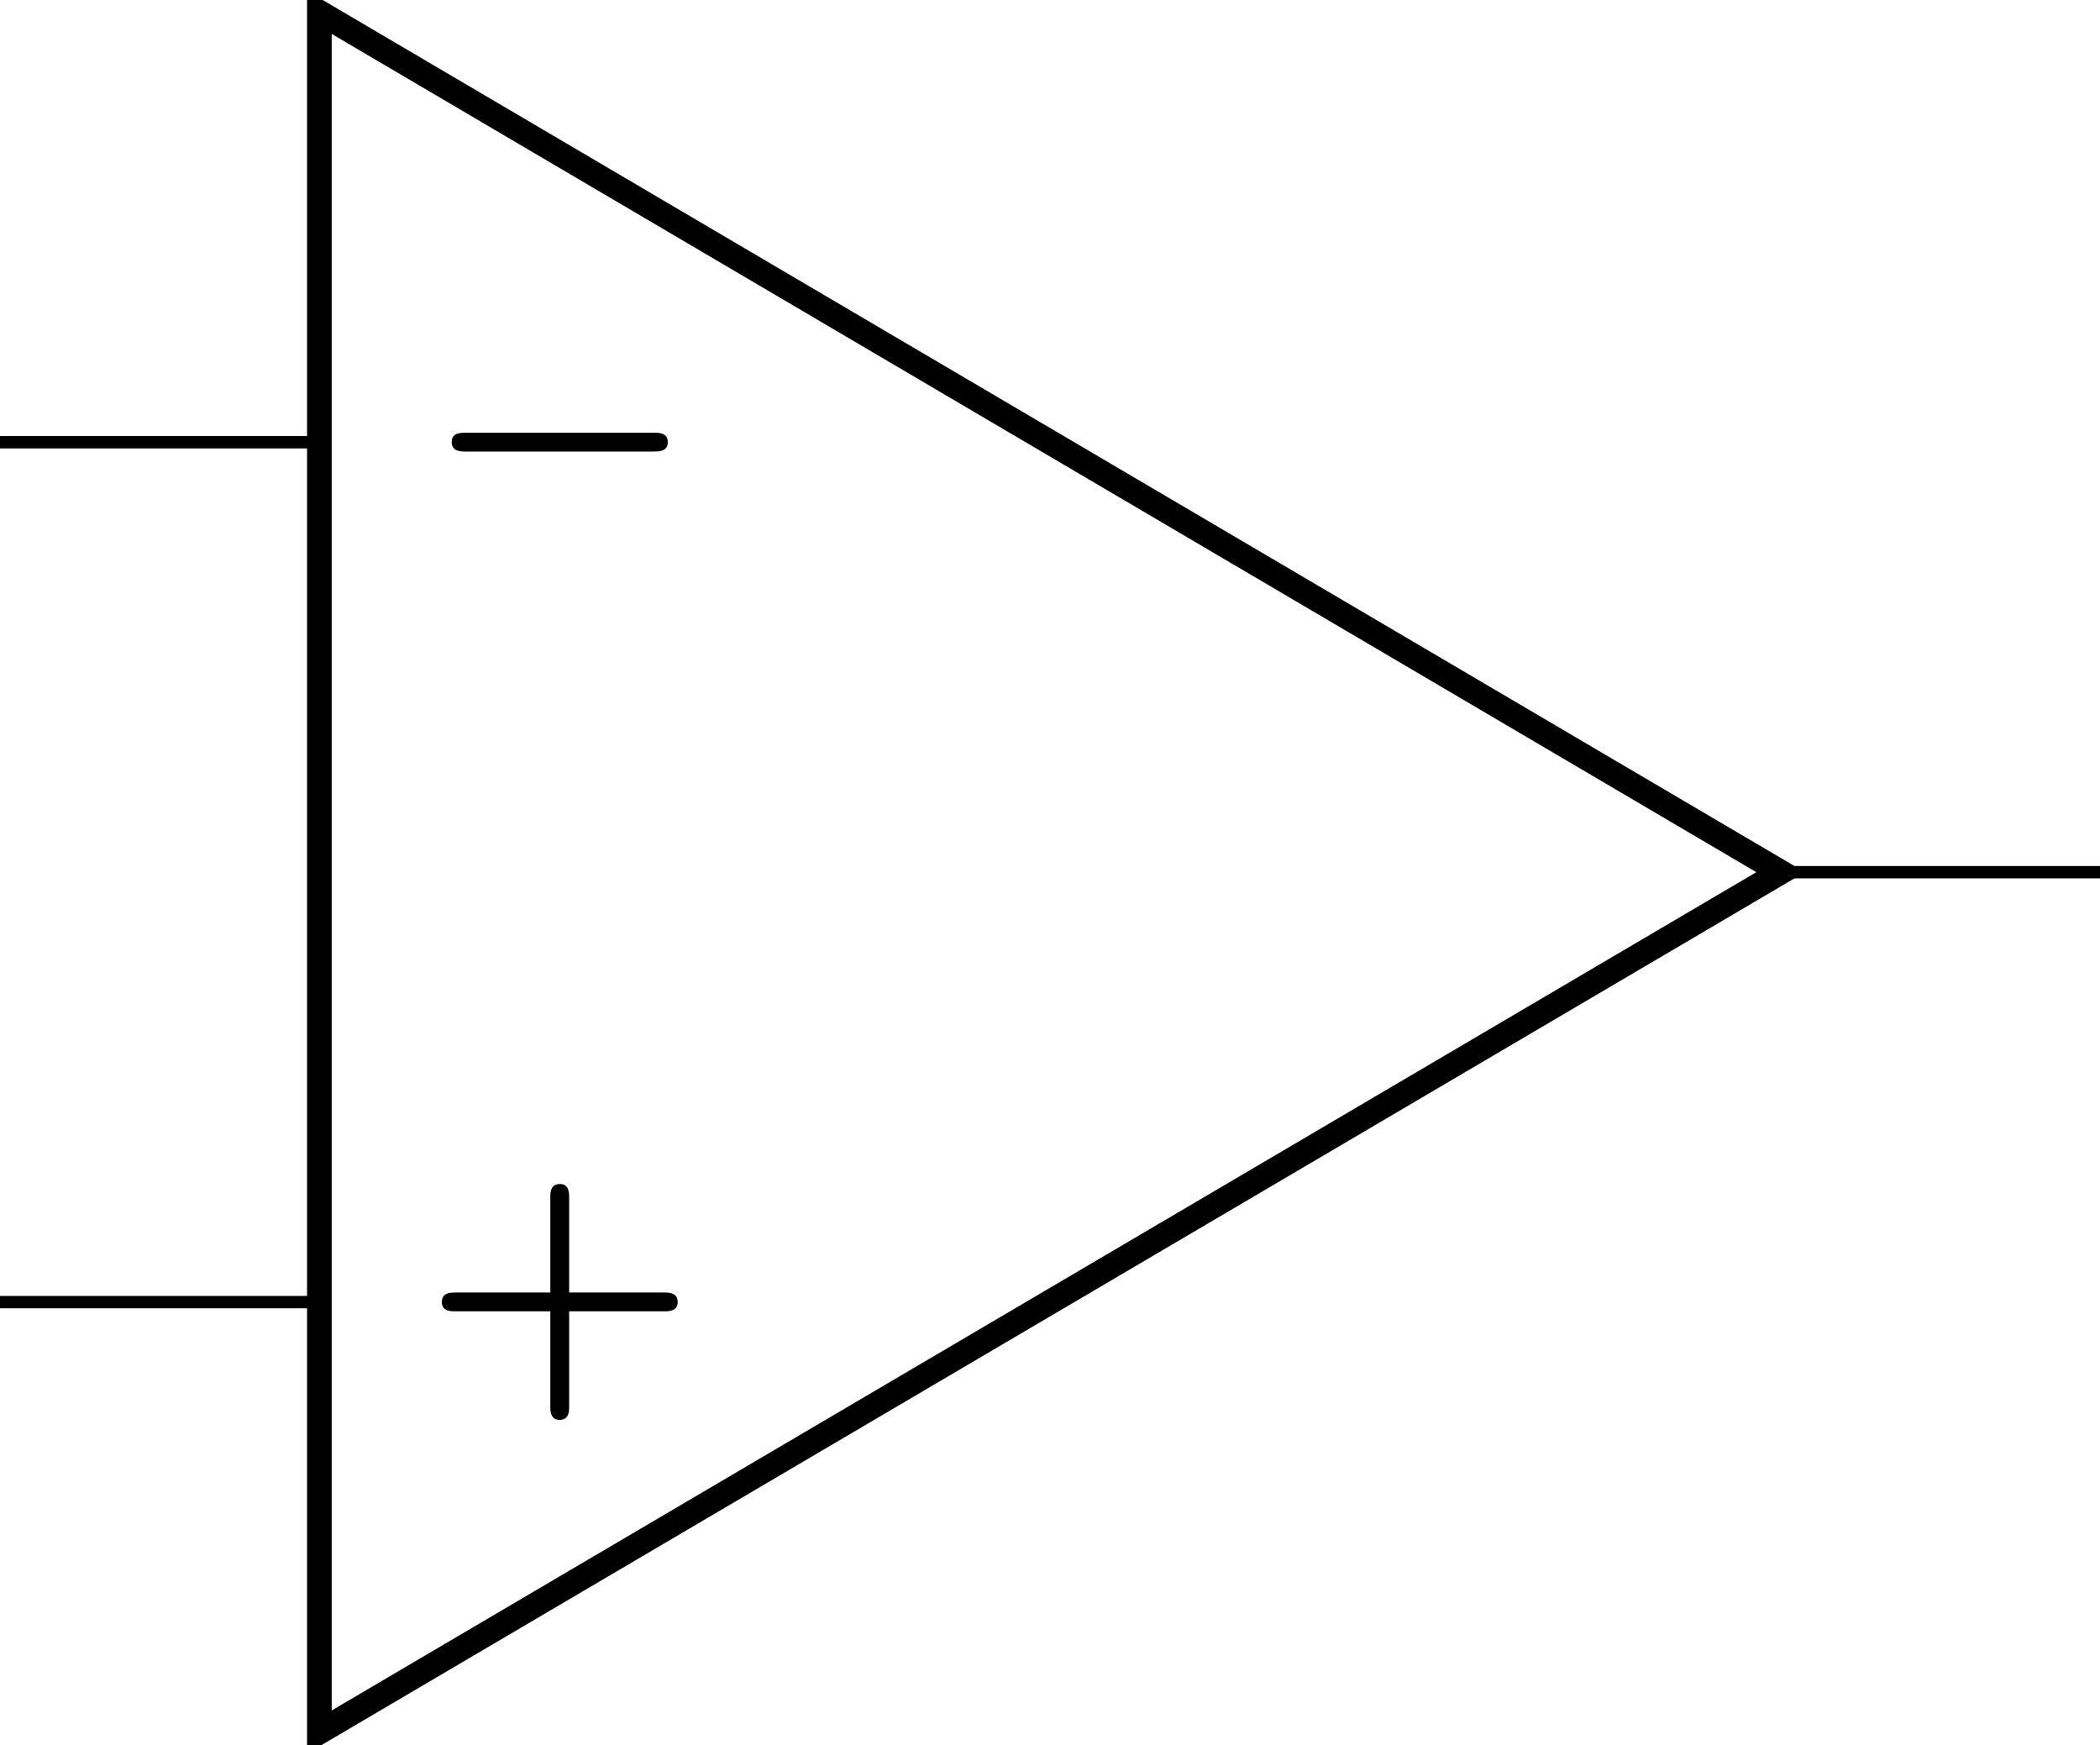
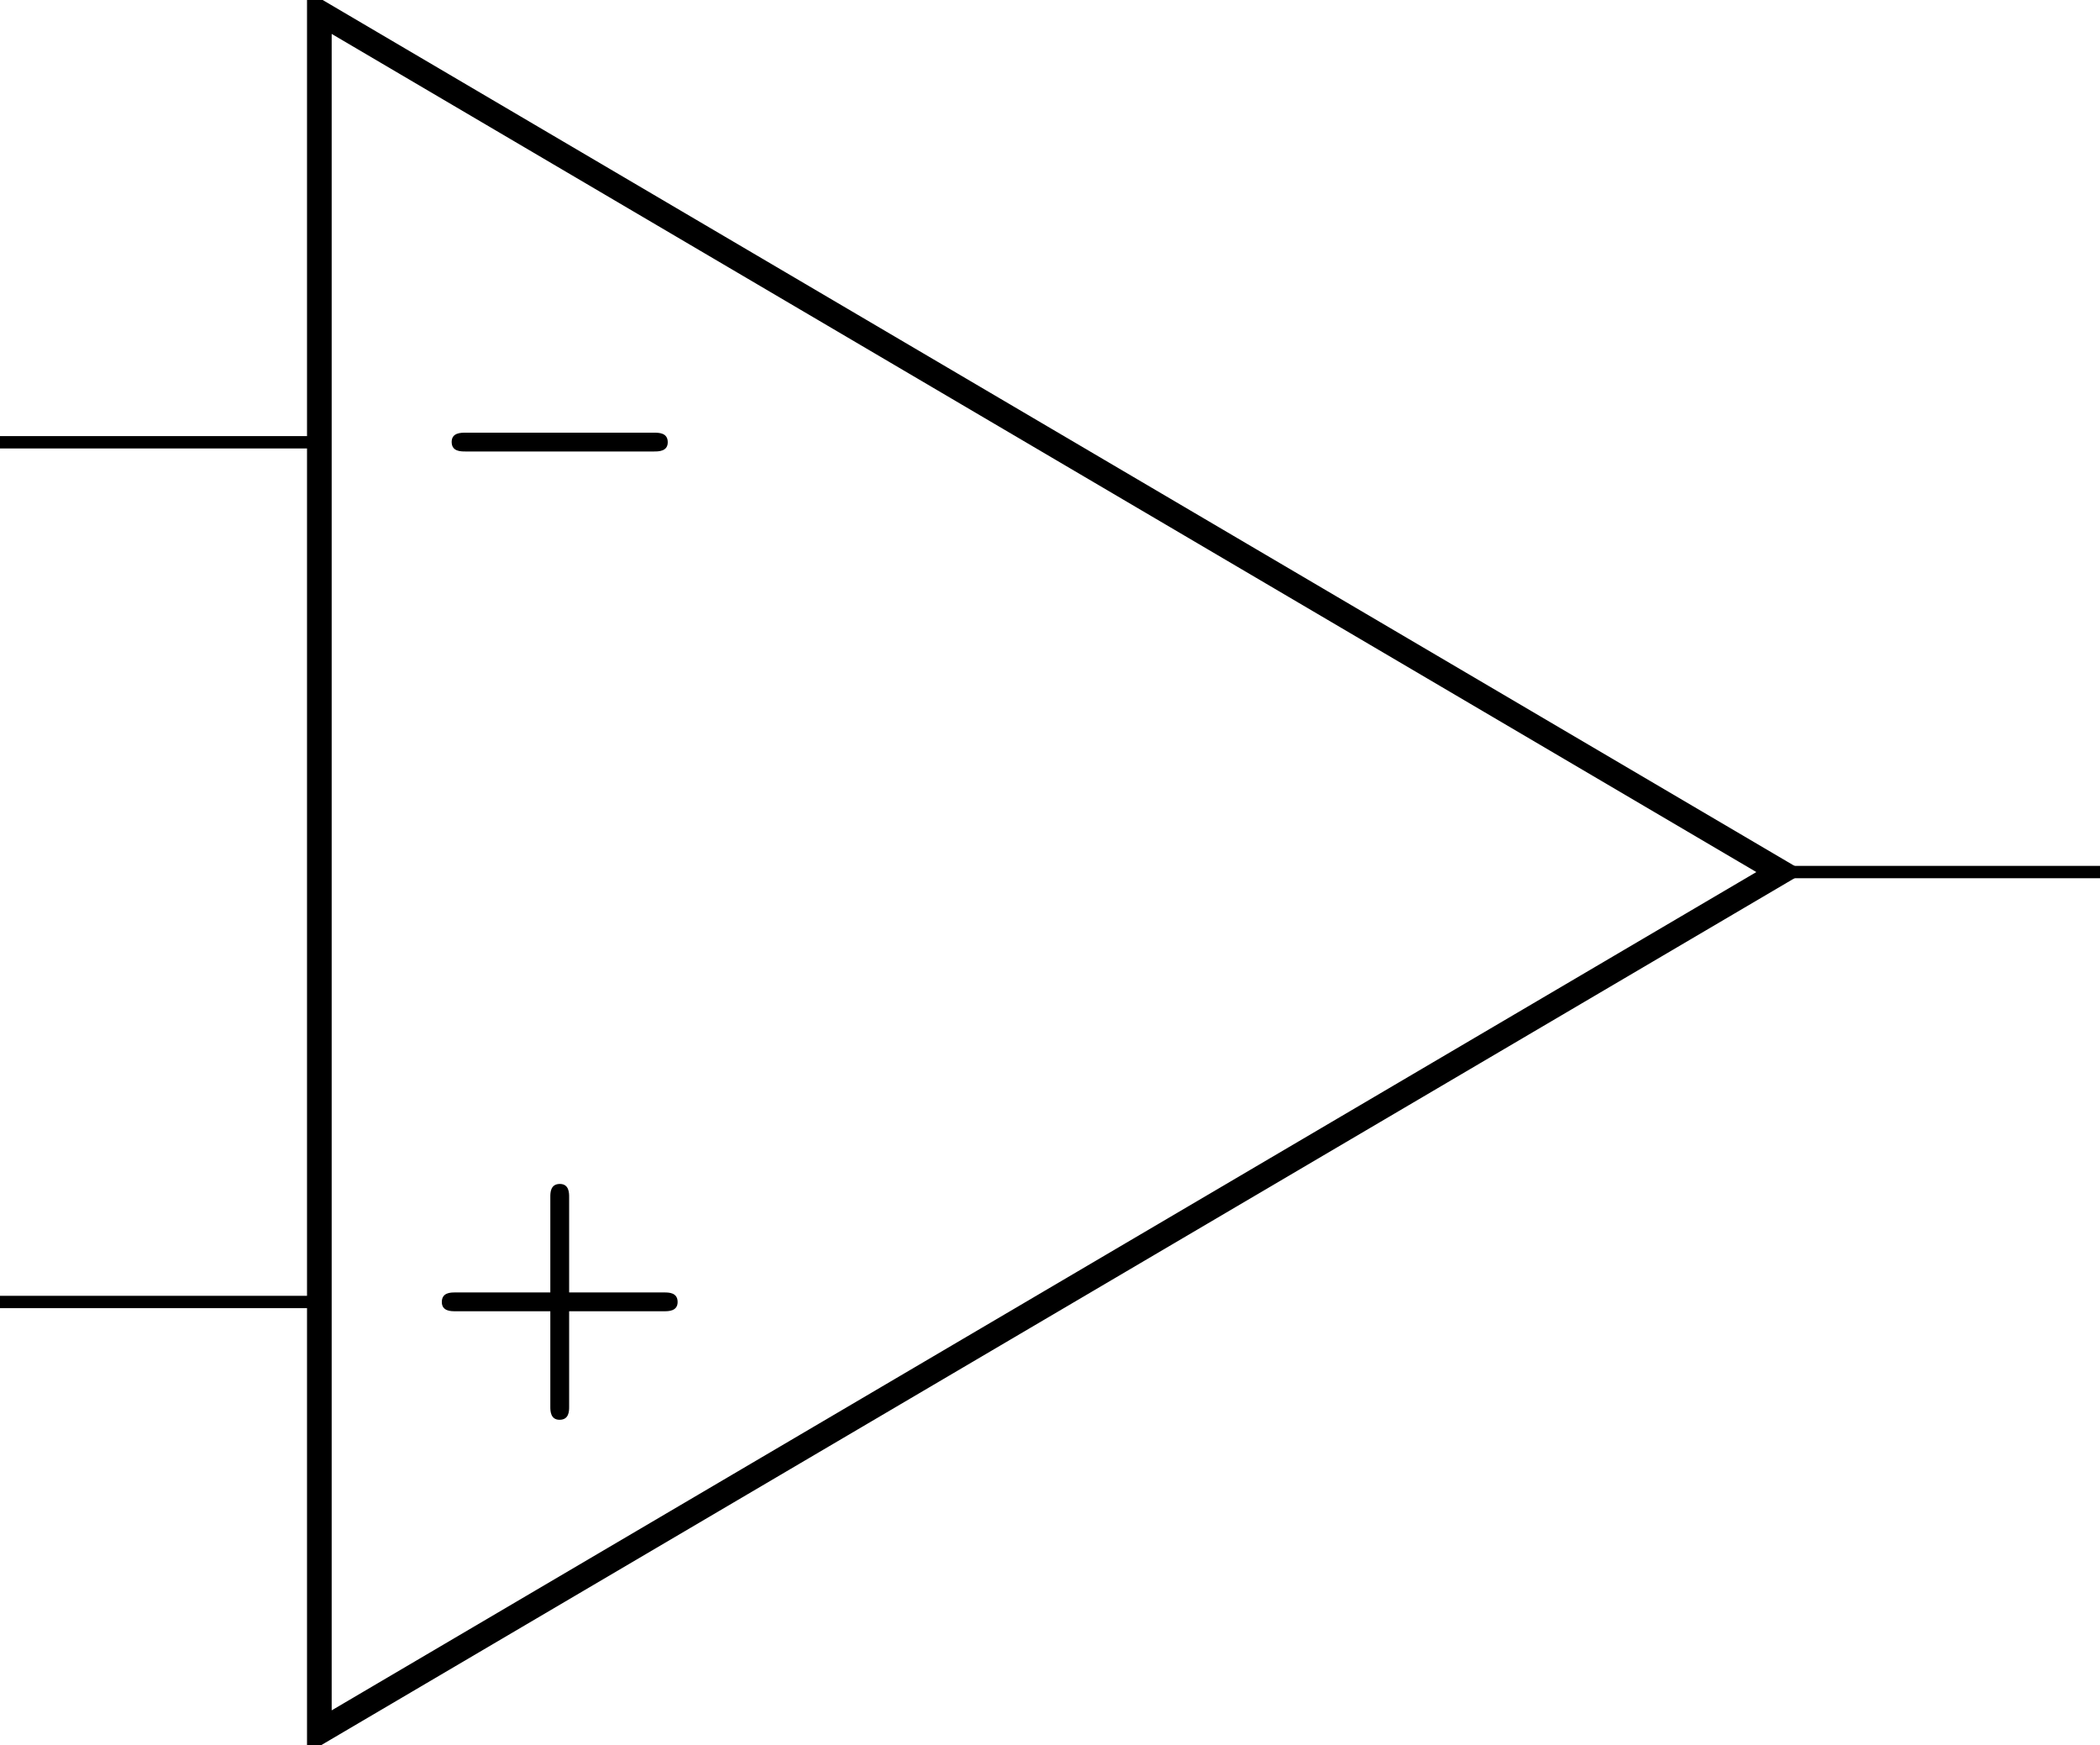
- <svg xmlns="http://www.w3.org/2000/svg" xmlns:xlink="http://www.w3.org/1999/xlink" version="1.1" width="67.863pt" height="56.359pt" viewBox="70.734 57.781 67.863 56.359">
-   <defs>
-     <path id="g1-43" d="M4.752-2.192H7.831C7.96-2.192 8.259-2.192 8.259-2.491C8.259-2.8 7.97-2.8 7.831-2.8H4.752V-5.888C4.752-6.007 4.752-6.306 4.453-6.306C4.144-6.306 4.144-6.017 4.144-5.888V-2.8H1.066C.927-2.8 .638-2.8 .638-2.491C.638-2.192 .936-2.192 1.066-2.192H4.144V.897C4.144 1.016 4.144 1.315 4.443 1.315C4.752 1.315 4.752 1.026 4.752 .897V-2.192Z" />
-     <path id="g0-0" d="M7.492-2.192C7.641-2.192 7.94-2.192 7.94-2.491C7.94-2.8 7.651-2.8 7.492-2.8H1.405C1.255-2.8 .956-2.8 .956-2.501C.956-2.192 1.245-2.192 1.405-2.192H7.492Z" />
-   </defs>
+ <svg xmlns="http://www.w3.org/2000/svg" version="1.1" width="67.863pt" height="56.356pt" viewBox="0 -56.356 67.863 56.356">
  <g id="page1">
-     <path d="M128.277 85.961L81.055 58.18V113.742Z" stroke="#000" fill="none" stroke-width=".797" />
-     <path d="M70.934 72.07H81.055M70.934 99.852H81.055M138.398 85.961H128.277" stroke="#000" fill="none" stroke-width=".399" stroke-miterlimit="10" stroke-linecap="square" />
-     <g transform="matrix(1 0 0 1 -23.6126 -11.3991)">
-       <use x="107.987" y="85.961" xlink:href="#g0-0" />
-     </g>
-     <g transform="matrix(1 0 0 1 -23.6126 16.3809)">
-       <use x="107.987" y="85.961" xlink:href="#g1-43" />
+     <g transform="matrix(1 0 0 -1 0 0)">
+       <path d="M57.543 28.18L10.32 55.957V.398Z" stroke="#000" fill="none" stroke-width=".797" stroke-miterlimit="10" />
+       <path d="M.199 42.066H10.32M.199 14.289H10.32M67.664 28.18H57.543" stroke="#000" fill="none" stroke-width=".399" stroke-miterlimit="10" stroke-linecap="square" />
+       <path d="M21.131 41.769C21.28 41.769 21.579 41.769 21.579 42.067C21.579 42.376 21.29 42.376 21.131 42.376H15.045C14.895 42.376 14.596 42.376 14.596 42.077C14.596 41.769 14.885 41.769 15.045 41.769H21.131Z" />
+       <path d="M18.392 13.99H21.469C21.599 13.99 21.898 13.99 21.898 14.288C21.898 14.597 21.609 14.597 21.469 14.597H18.392V17.685C18.392 17.805 18.392 18.103 18.093 18.103C17.784 18.103 17.784 17.815 17.784 17.685V14.597H14.706C14.566 14.597 14.278 14.597 14.278 14.288C14.278 13.99 14.576 13.99 14.706 13.99H17.784V10.901C17.784 10.782 17.784 10.483 18.083 10.483C18.392 10.483 18.392 10.772 18.392 10.901V13.99Z" />
    </g>
  </g>
</svg>
